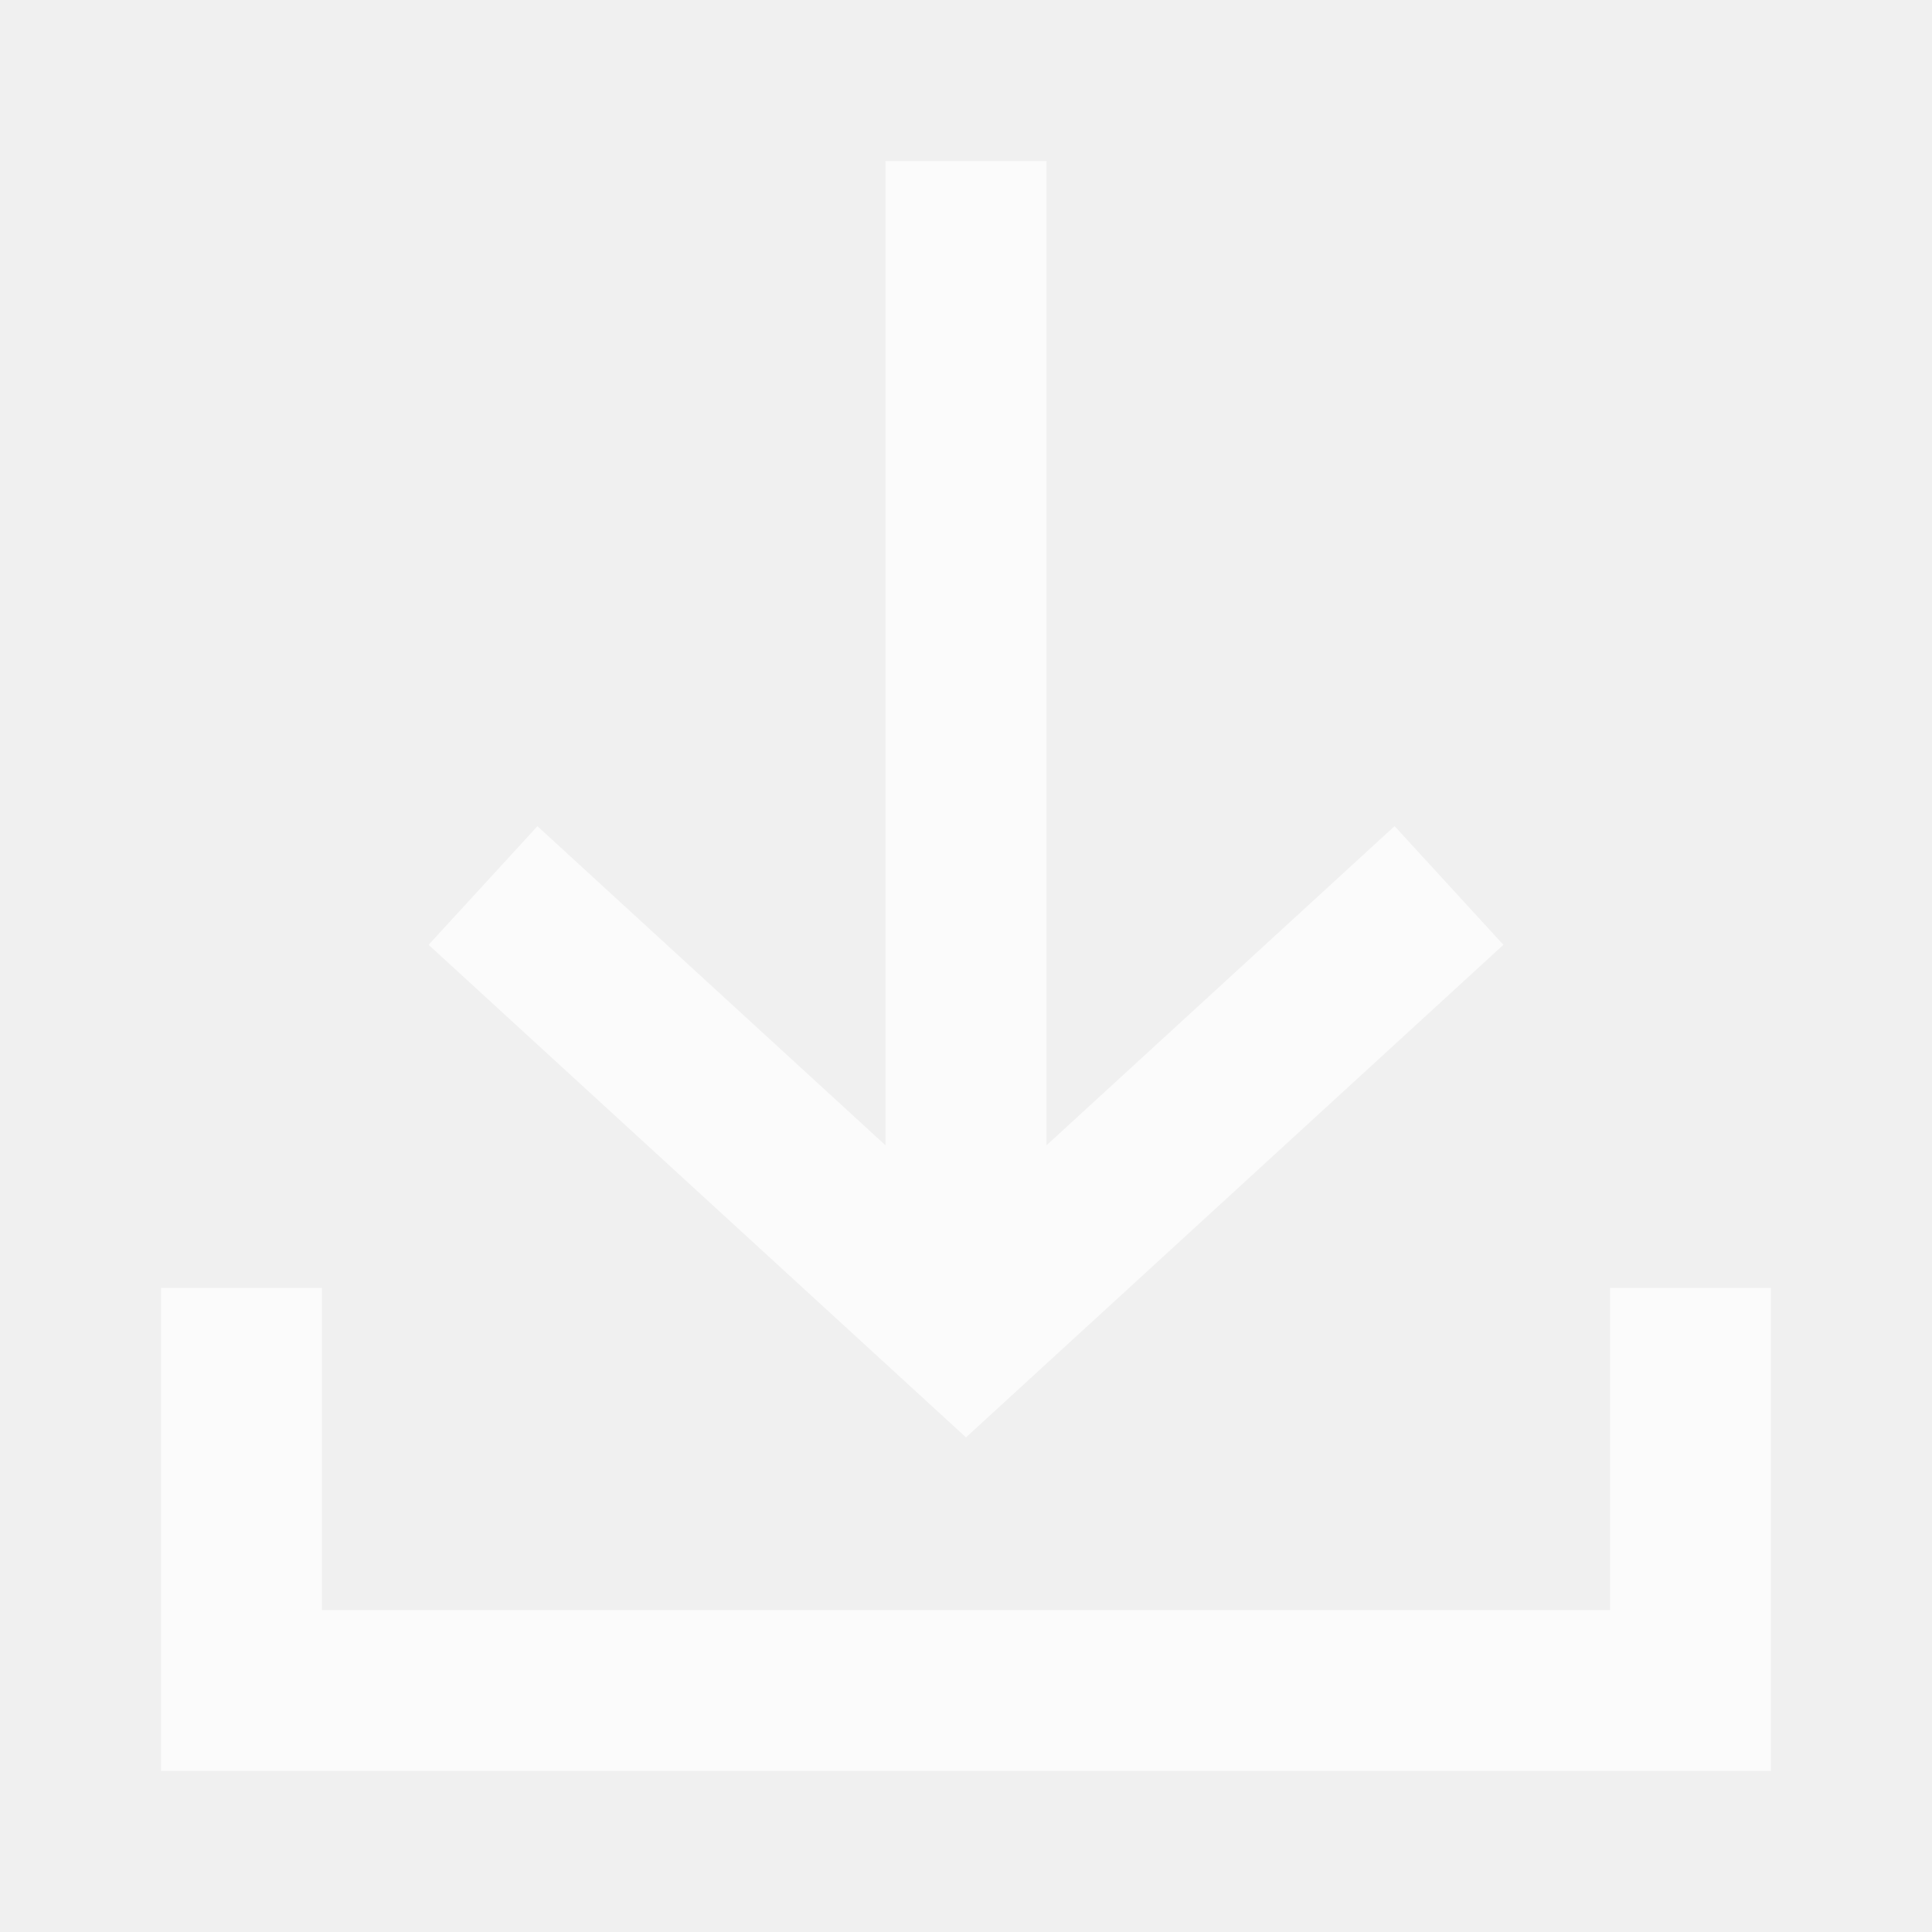
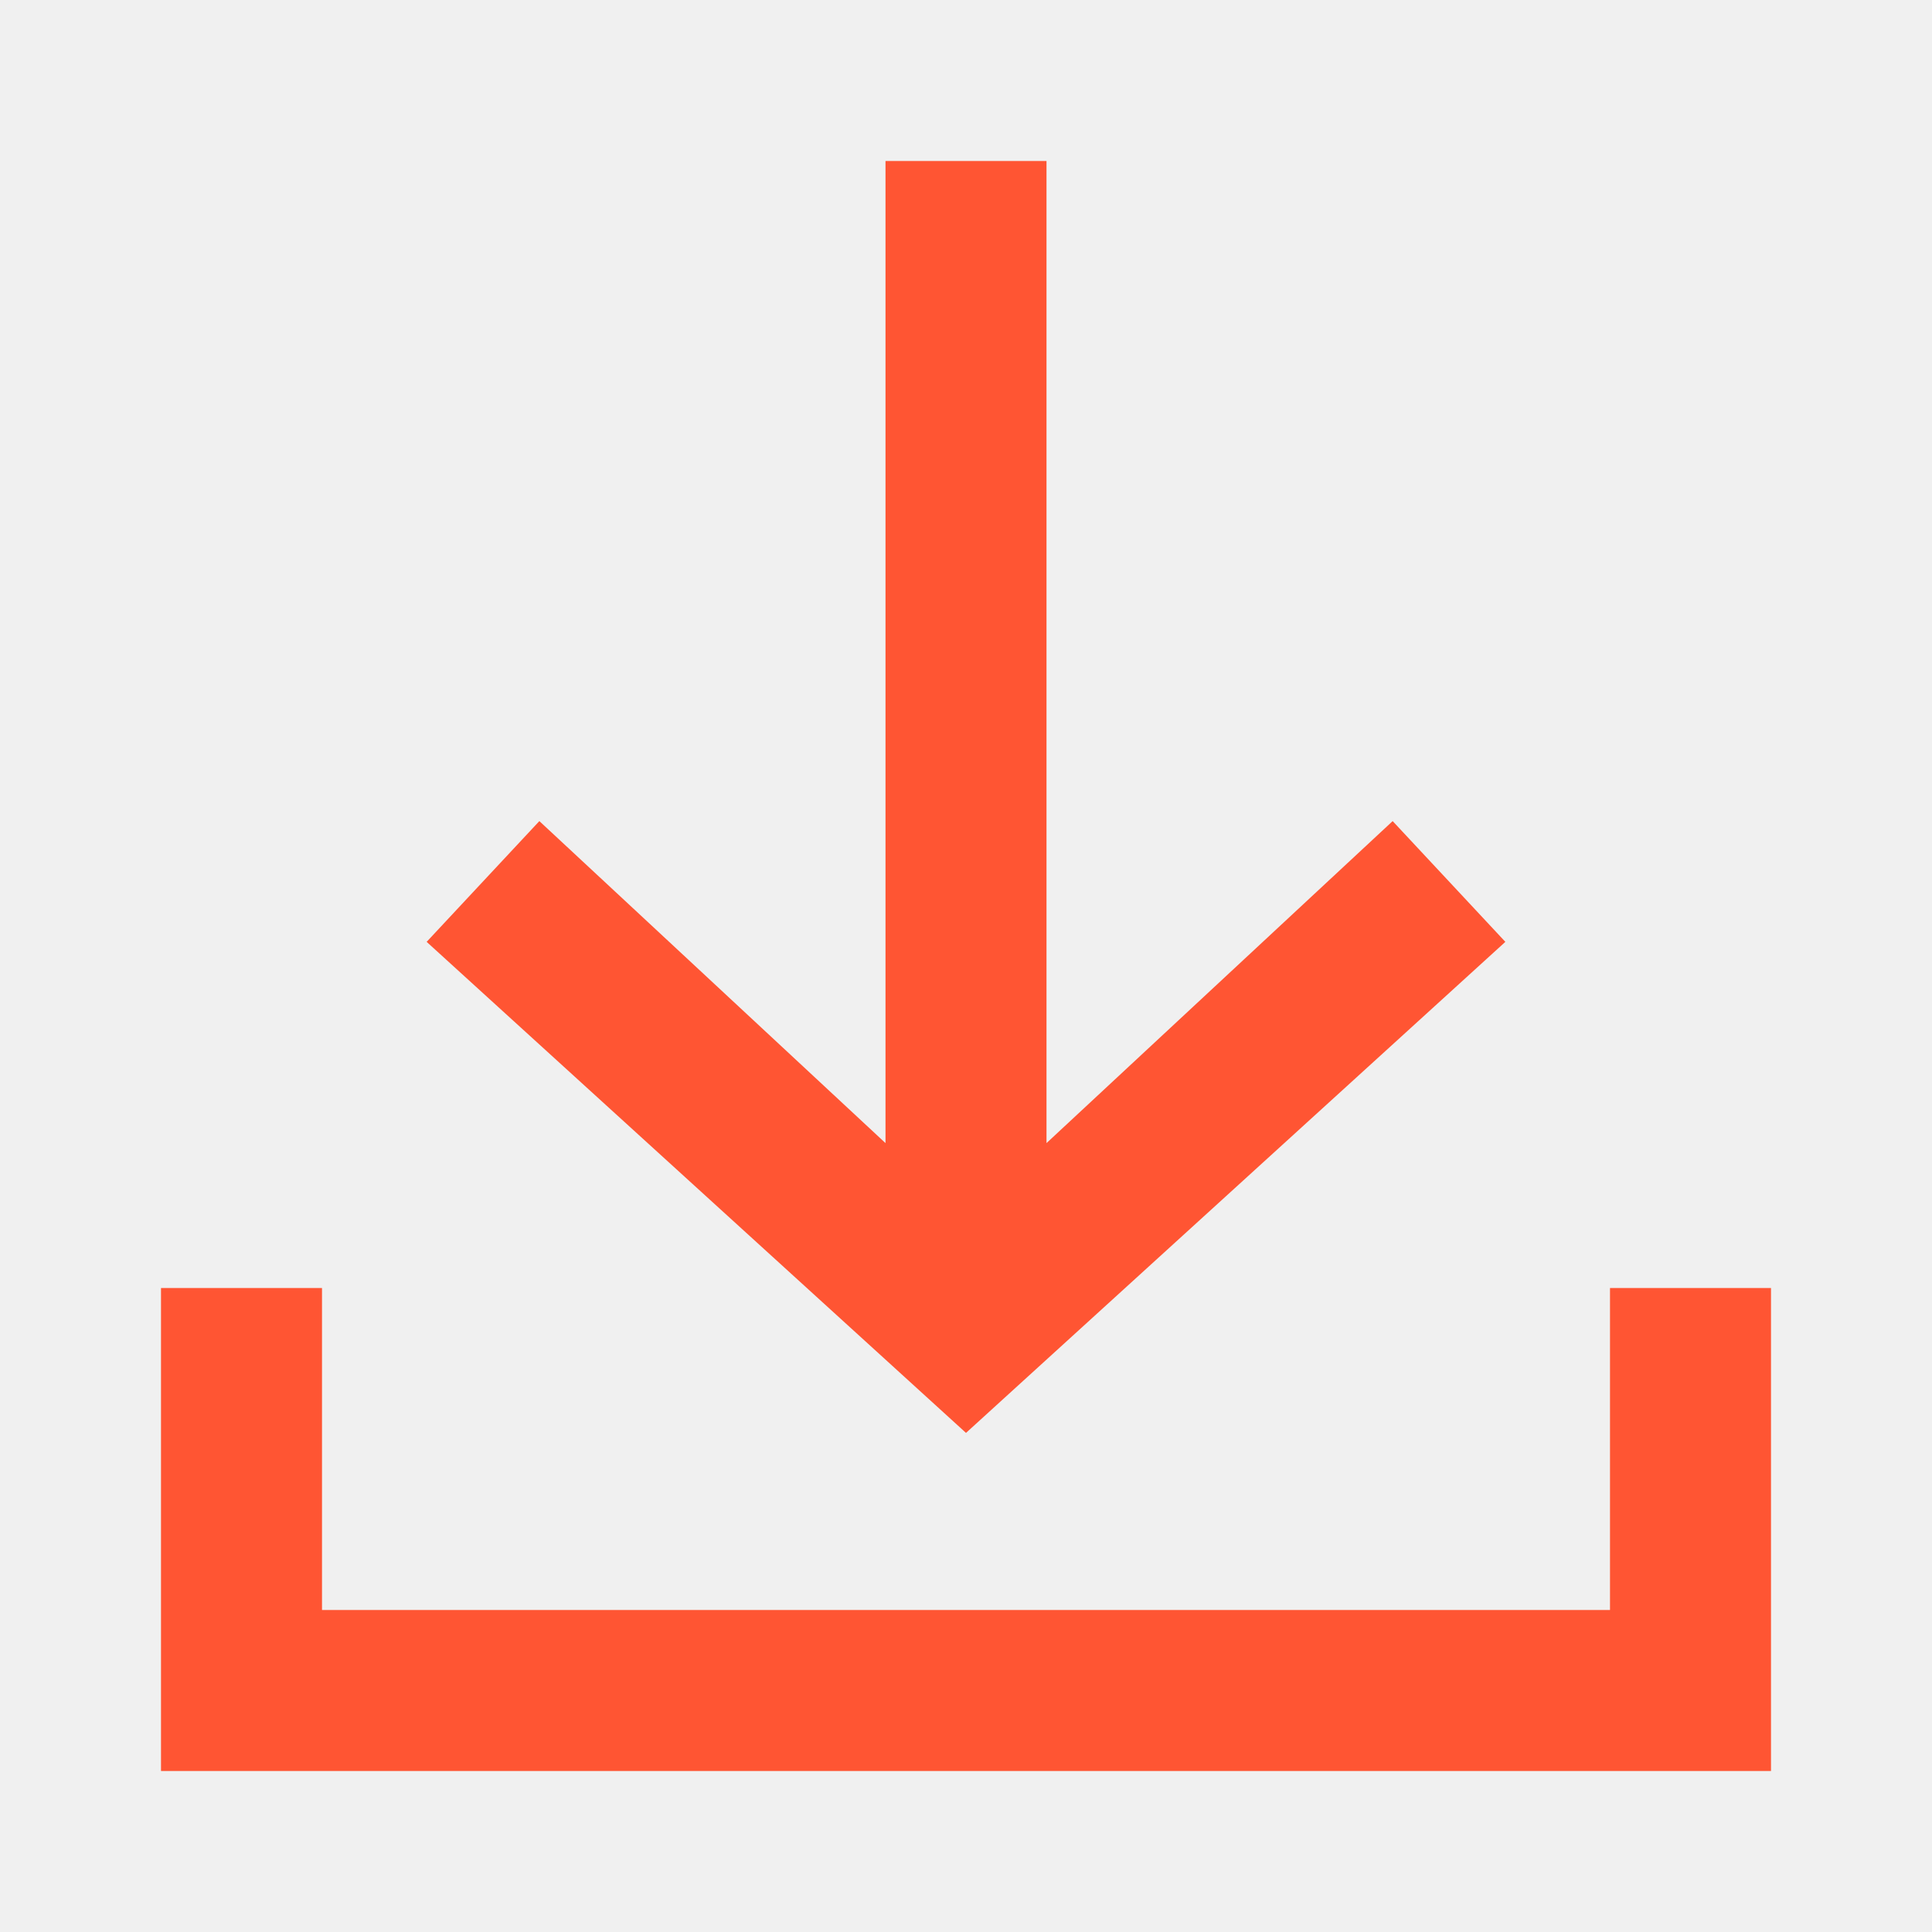
- <svg xmlns="http://www.w3.org/2000/svg" width="24" height="24" viewBox="0 0 24 24">
-   <defs>
-     <style type="text/css">
-             .cls-1{opacity:.7}.cls-2{fill:#fff}.cls-3{fill:none}
-         </style>
-   </defs>
-   <g id="ic-transaction-received" class="cls-1">
-     <g id="Group_8834" data-name="Group 8834">
-       <path id="Path_18892" d="M18.676 11.737l-1.352-1.475L13 14.227V2h-2v12.227l-4.324-3.964-1.352 1.474L12 17.856z" class="cls-2" data-name="Path 18892" />
-       <path id="Path_18893" d="M20 16v4H4v-4H2v6h20v-6z" class="cls-2" data-name="Path 18893" />
-     </g>
-     <path id="Rectangle_4413" d="M0 0h24v24H0z" class="cls-3" data-name="Rectangle 4413" />
+ <svg xmlns="http://www.w3.org/2000/svg" version="1.1" id="ic-transaction-received" x="0px" y="0px" viewBox="0 0 600 600" style="enable-background:new 0 0 600 600;" xml:space="preserve">
+   <style type="text/css">
+ 	.st0{fill:#FF5533;}
+ 	.st1{fill:none;}
+ </style>
+   <g id="Group_8834">
+     <path id="Path_18892" class="st0" d="M467.5,292.5l-35-37.5L325,355V50h-50v305L167.5,255l-35,37.5L300,445L467.5,292.5z" />
+     <path id="Path_18893" class="st0" d="M500,400v100H100V400H50v150h500V400H500z" />
  </g>
+   <path id="Rectangle_4413" class="st1" d="M0,0h600v600H0V0z" />
</svg>
